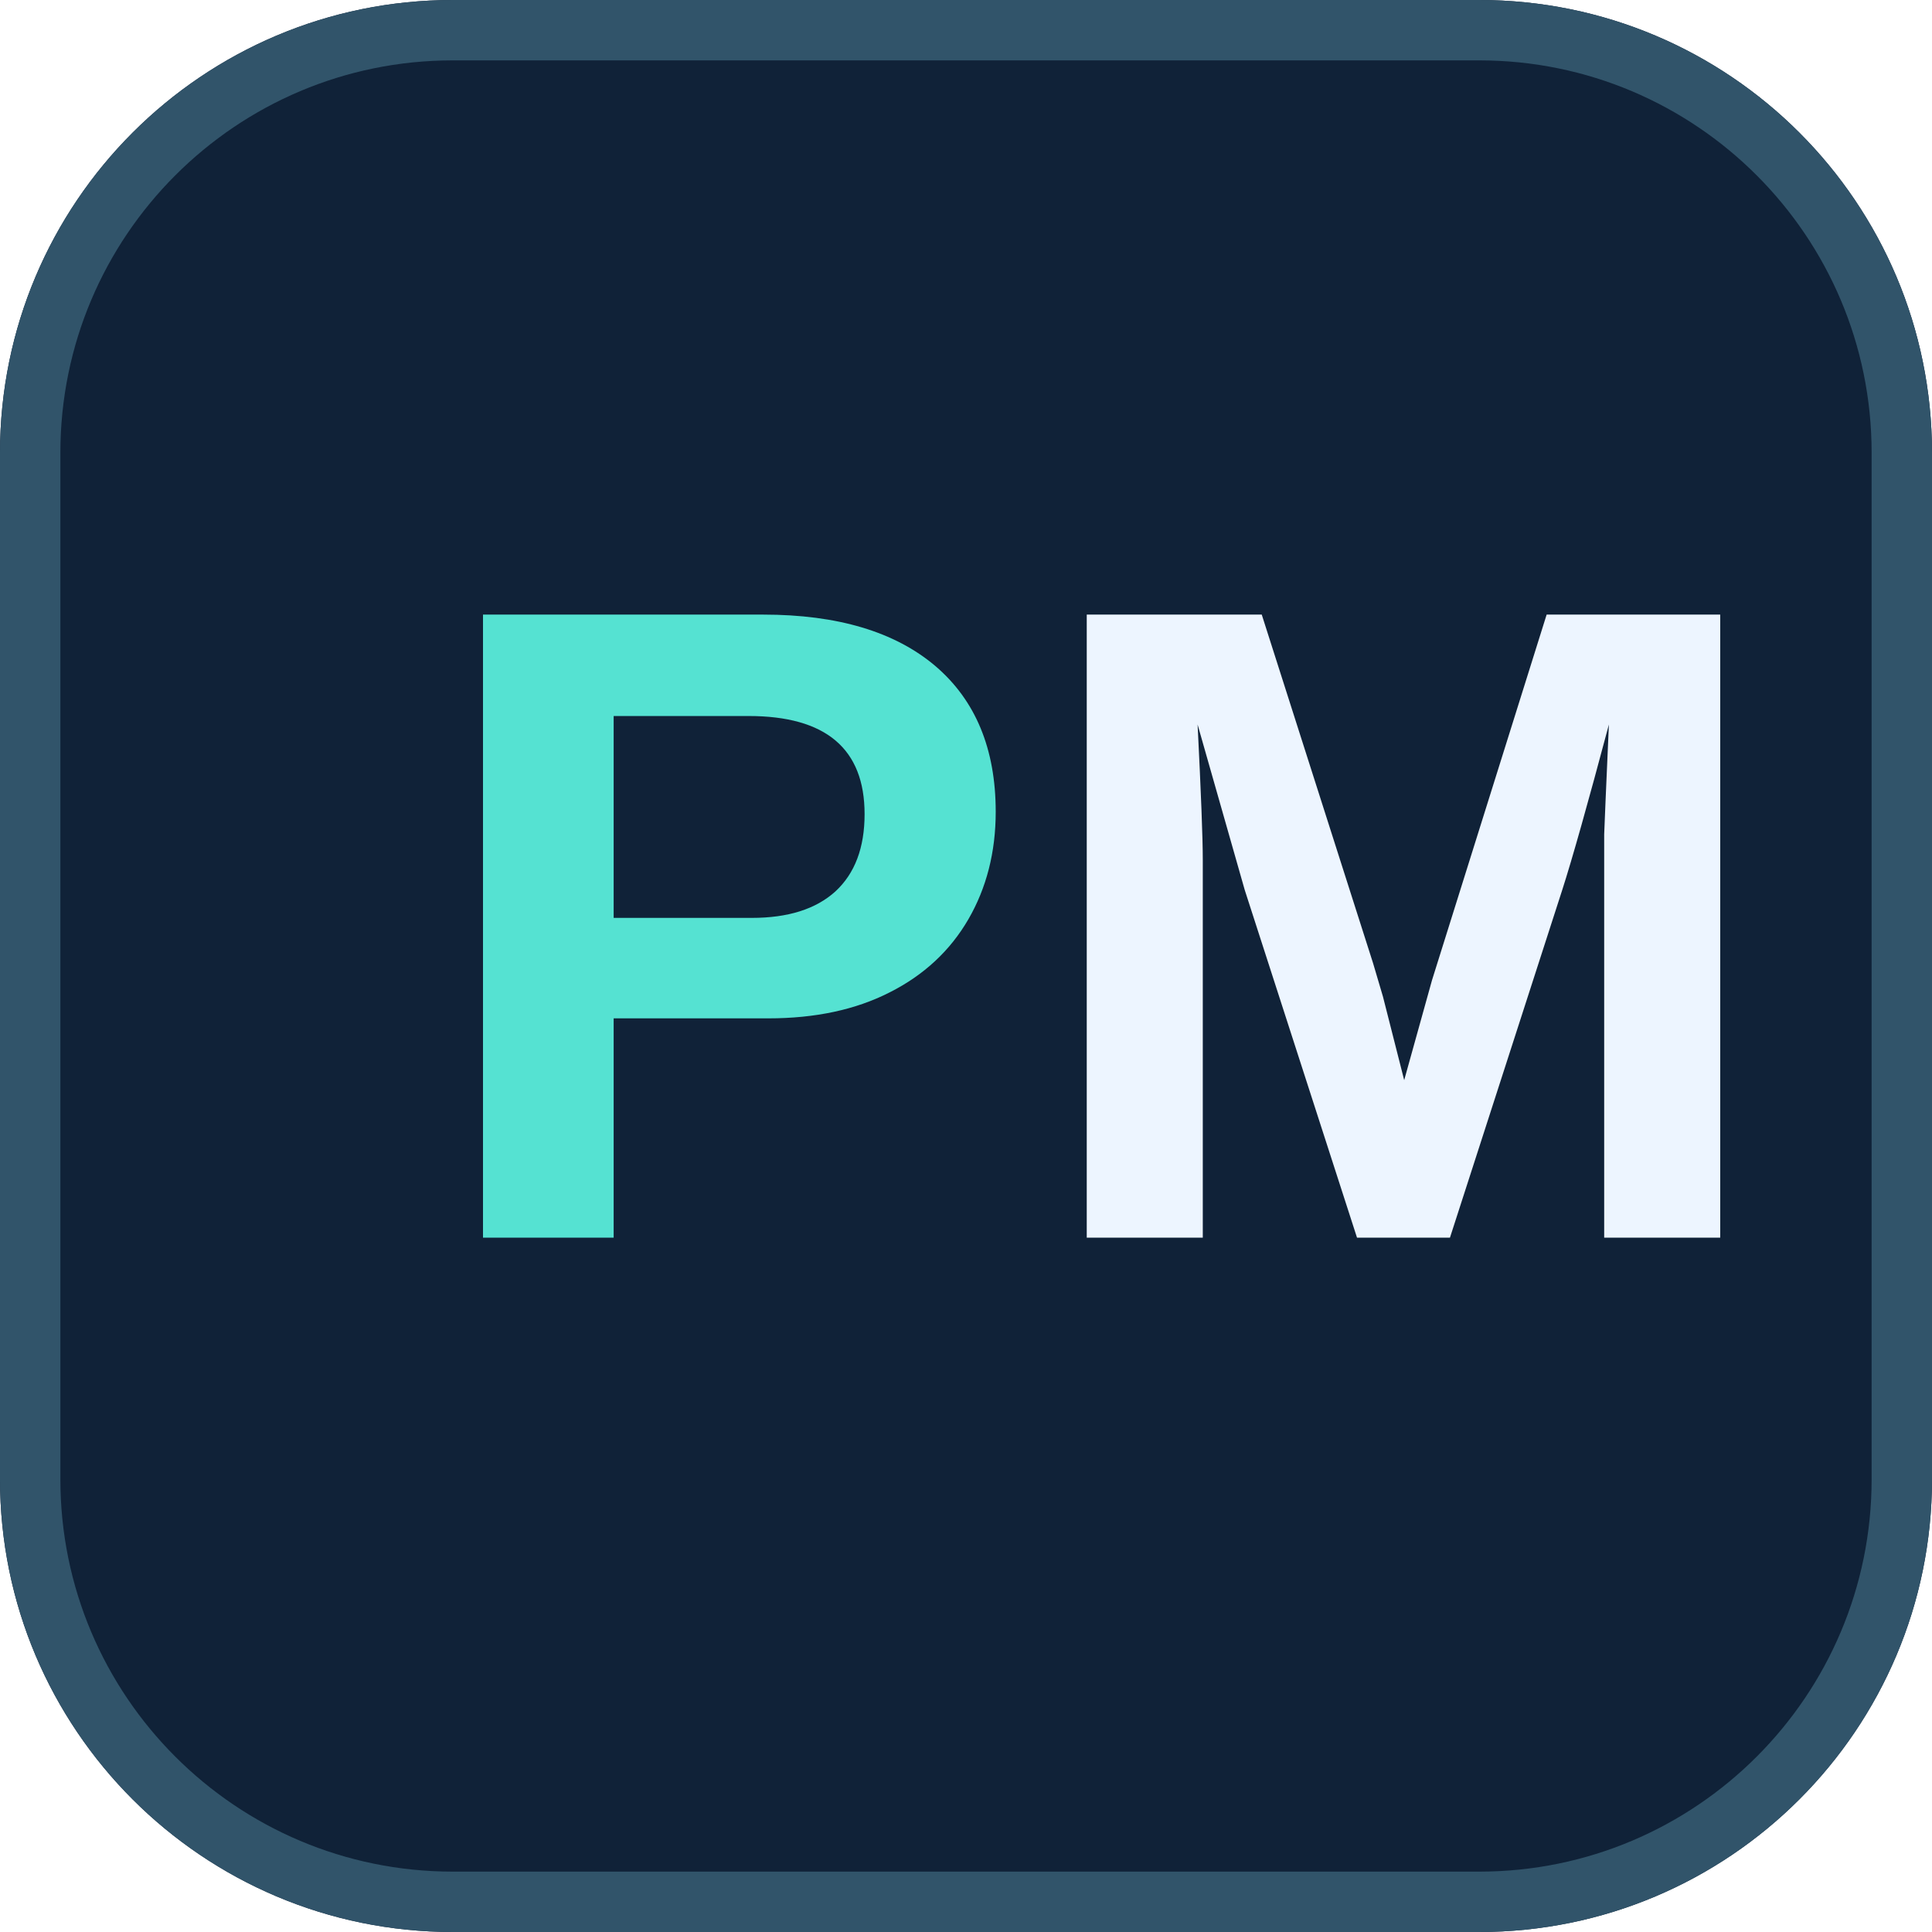
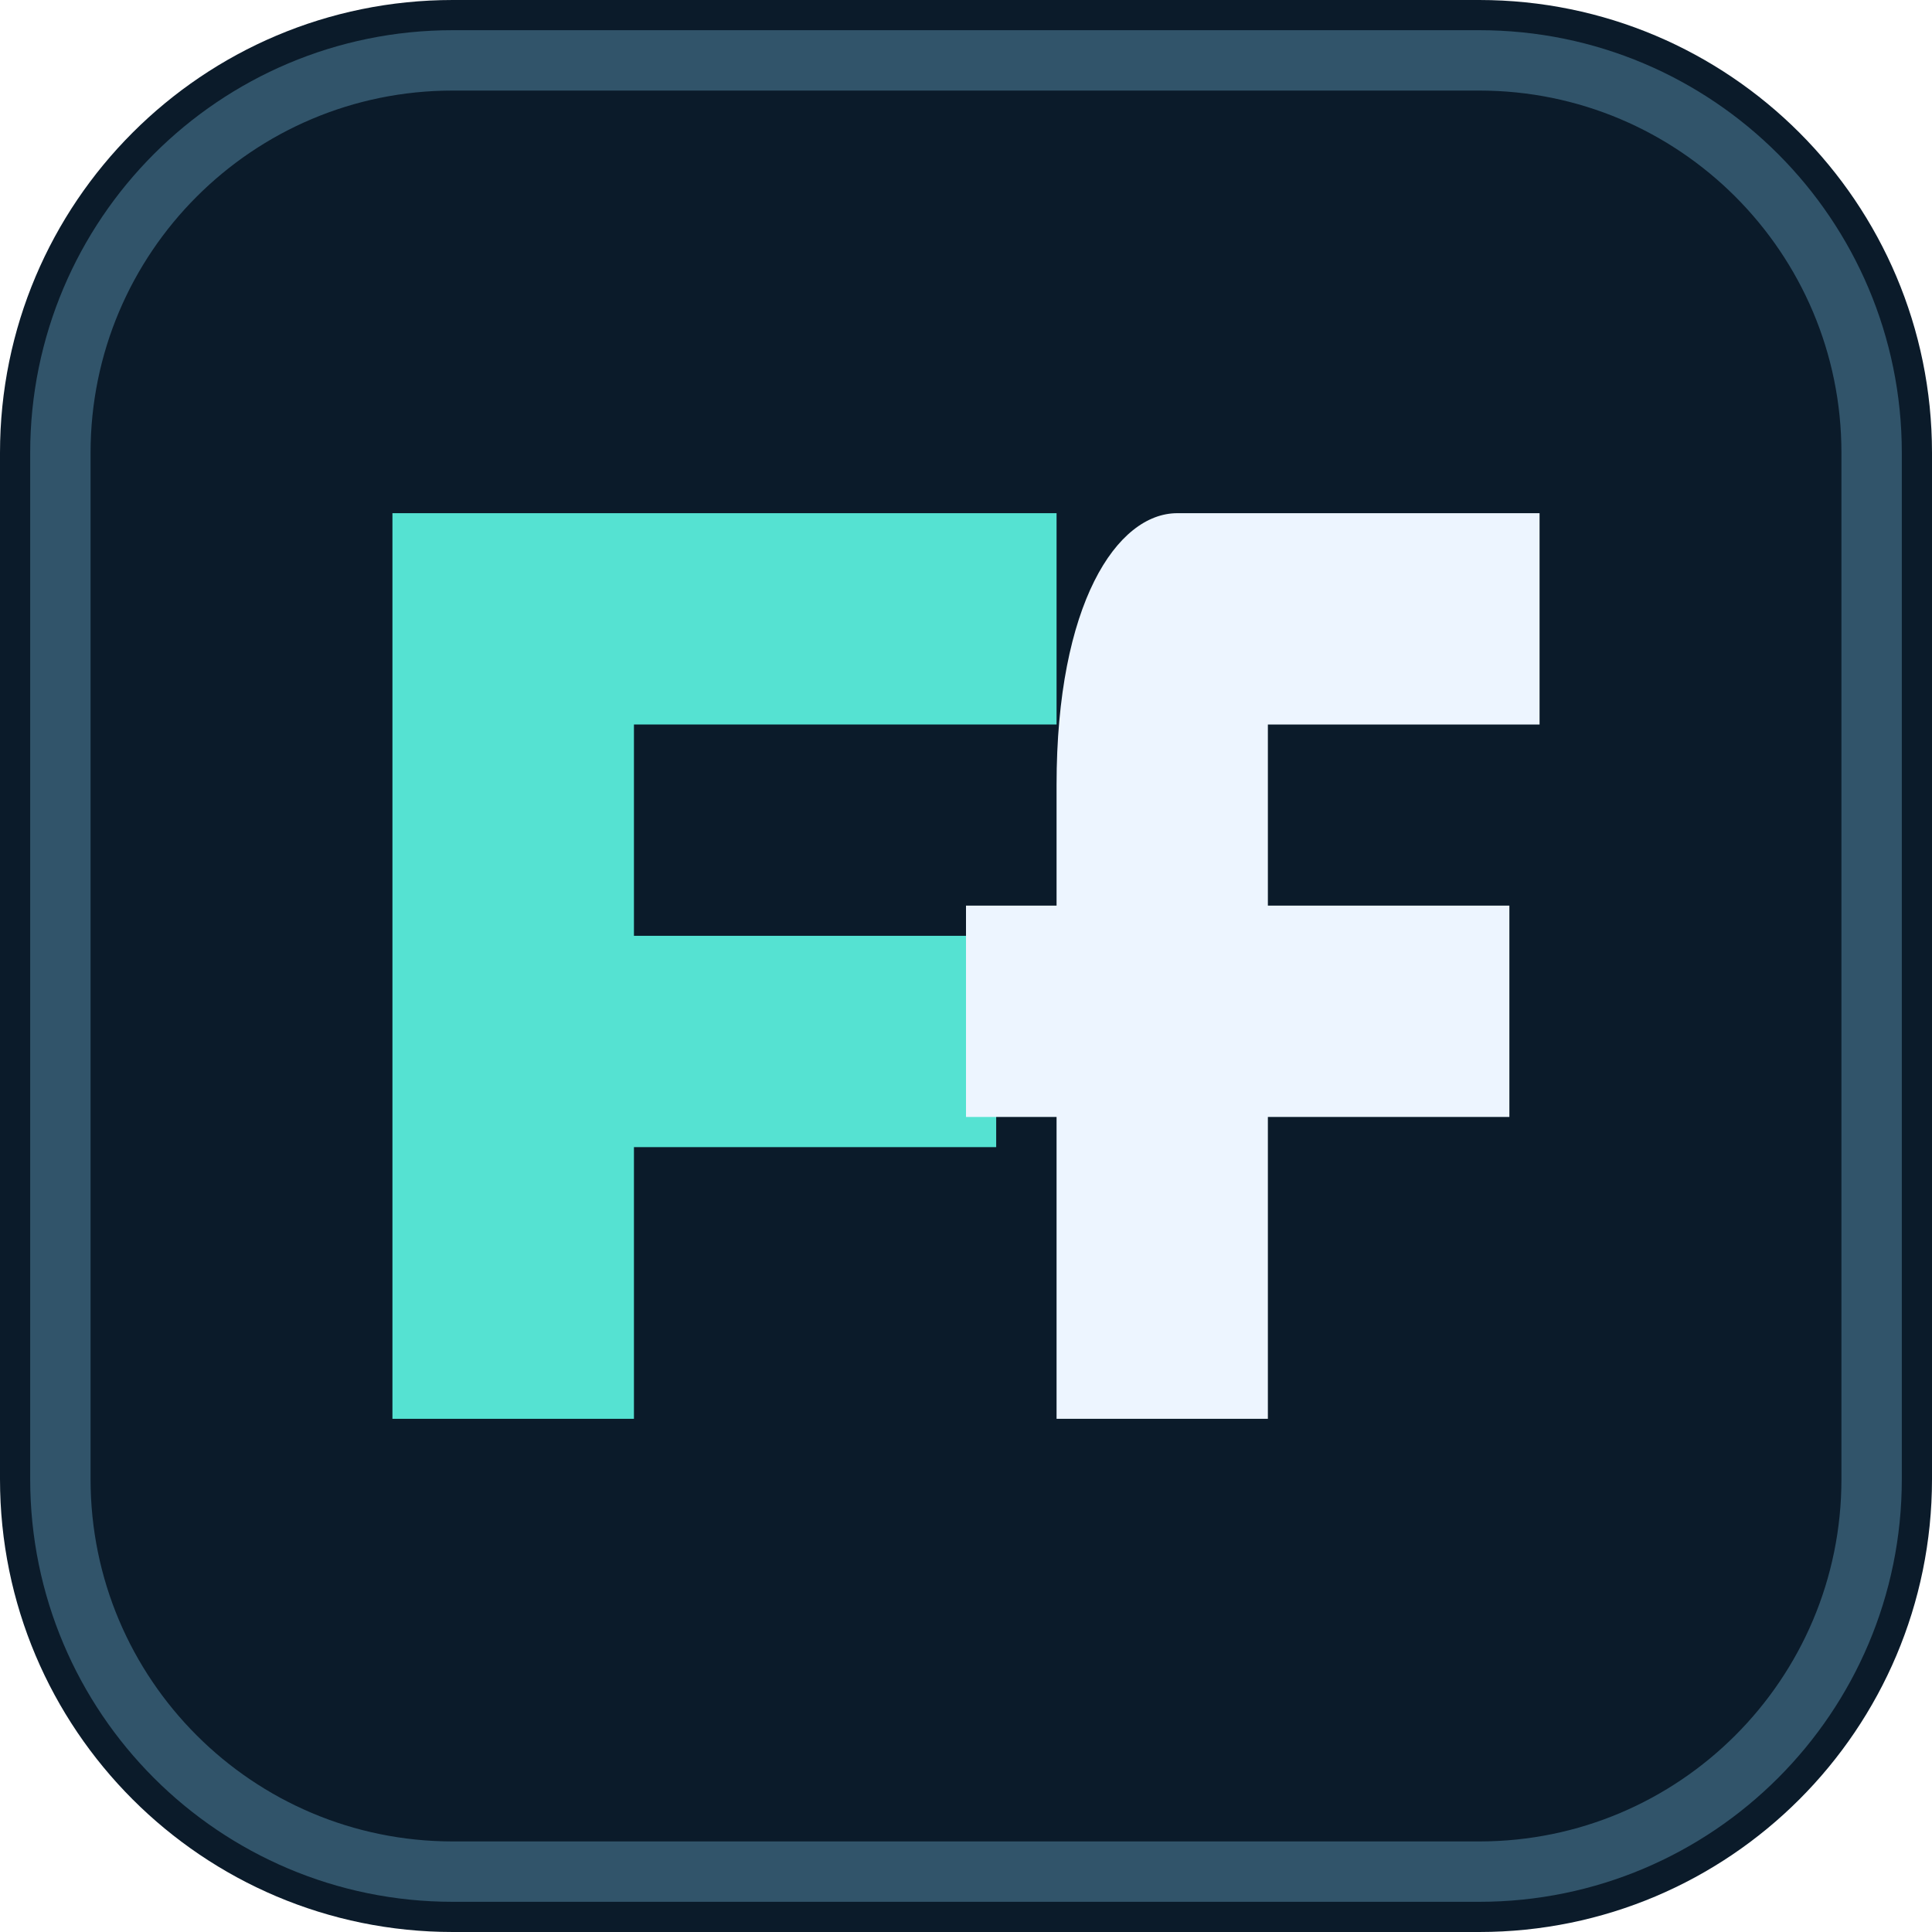
<svg xmlns="http://www.w3.org/2000/svg" viewBox="0 0 64 64">
-   <rect width="64" height="64" rx="15" fill="#102238" />
-   <rect x="1" y="1" width="62" height="62" rx="14" fill="none" stroke="#31546a" stroke-width="2" />
-   <text x="14" y="41" font-family="Arial,sans-serif" font-weight="900" font-size="30" fill="#55e2d2">P</text>
-   <text x="34" y="41" font-family="Arial,sans-serif" font-weight="900" font-size="30" fill="#edf5ff">M</text>
+   <rect width="64" height="64" rx="15" fill="#0b1b2a" />
+   <rect x="2" y="2" width="60" height="60" rx="13" fill="none" stroke="#31546a" stroke-width="2" />
+   <path d="M13 17h22v7H21v7h12v7H21v9h-8z" fill="#55e2d2" />
+   <path d="M39 17h12v7H42v6h8v7h-8v10h-7V37h-3v-7h3v-4c0-6 2-9 4-9z" fill="#edf5ff" />
</svg>
